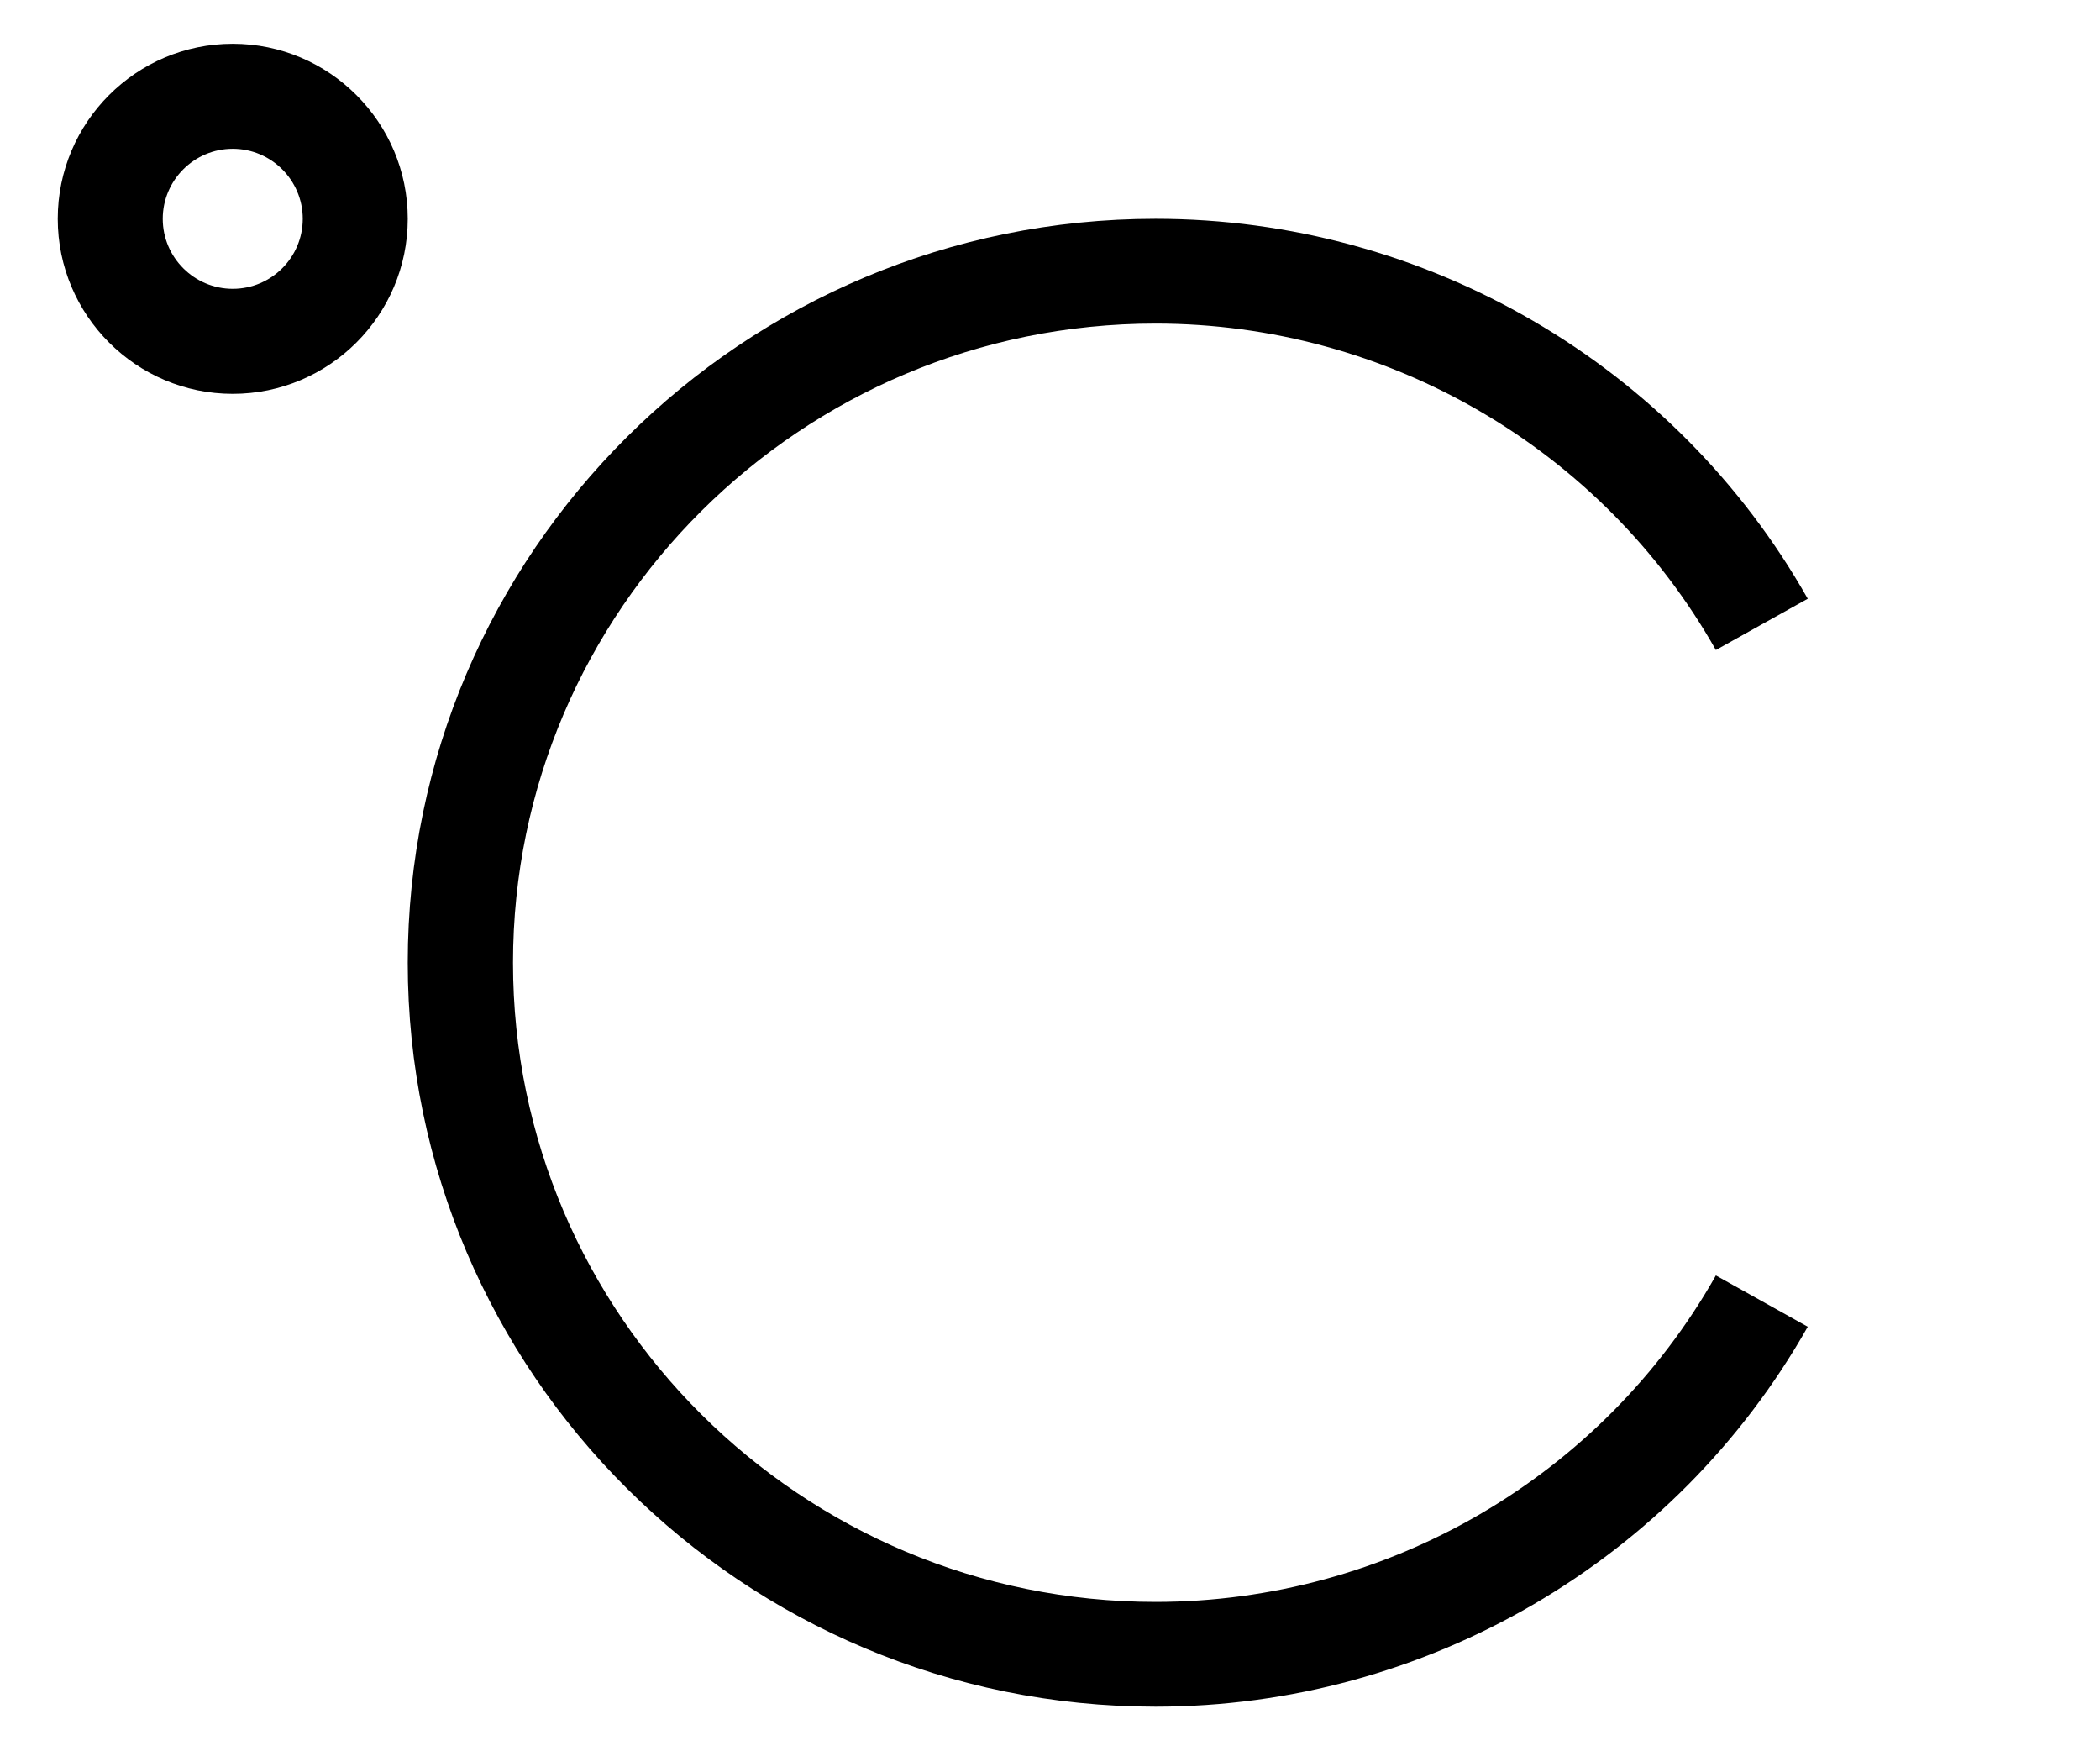
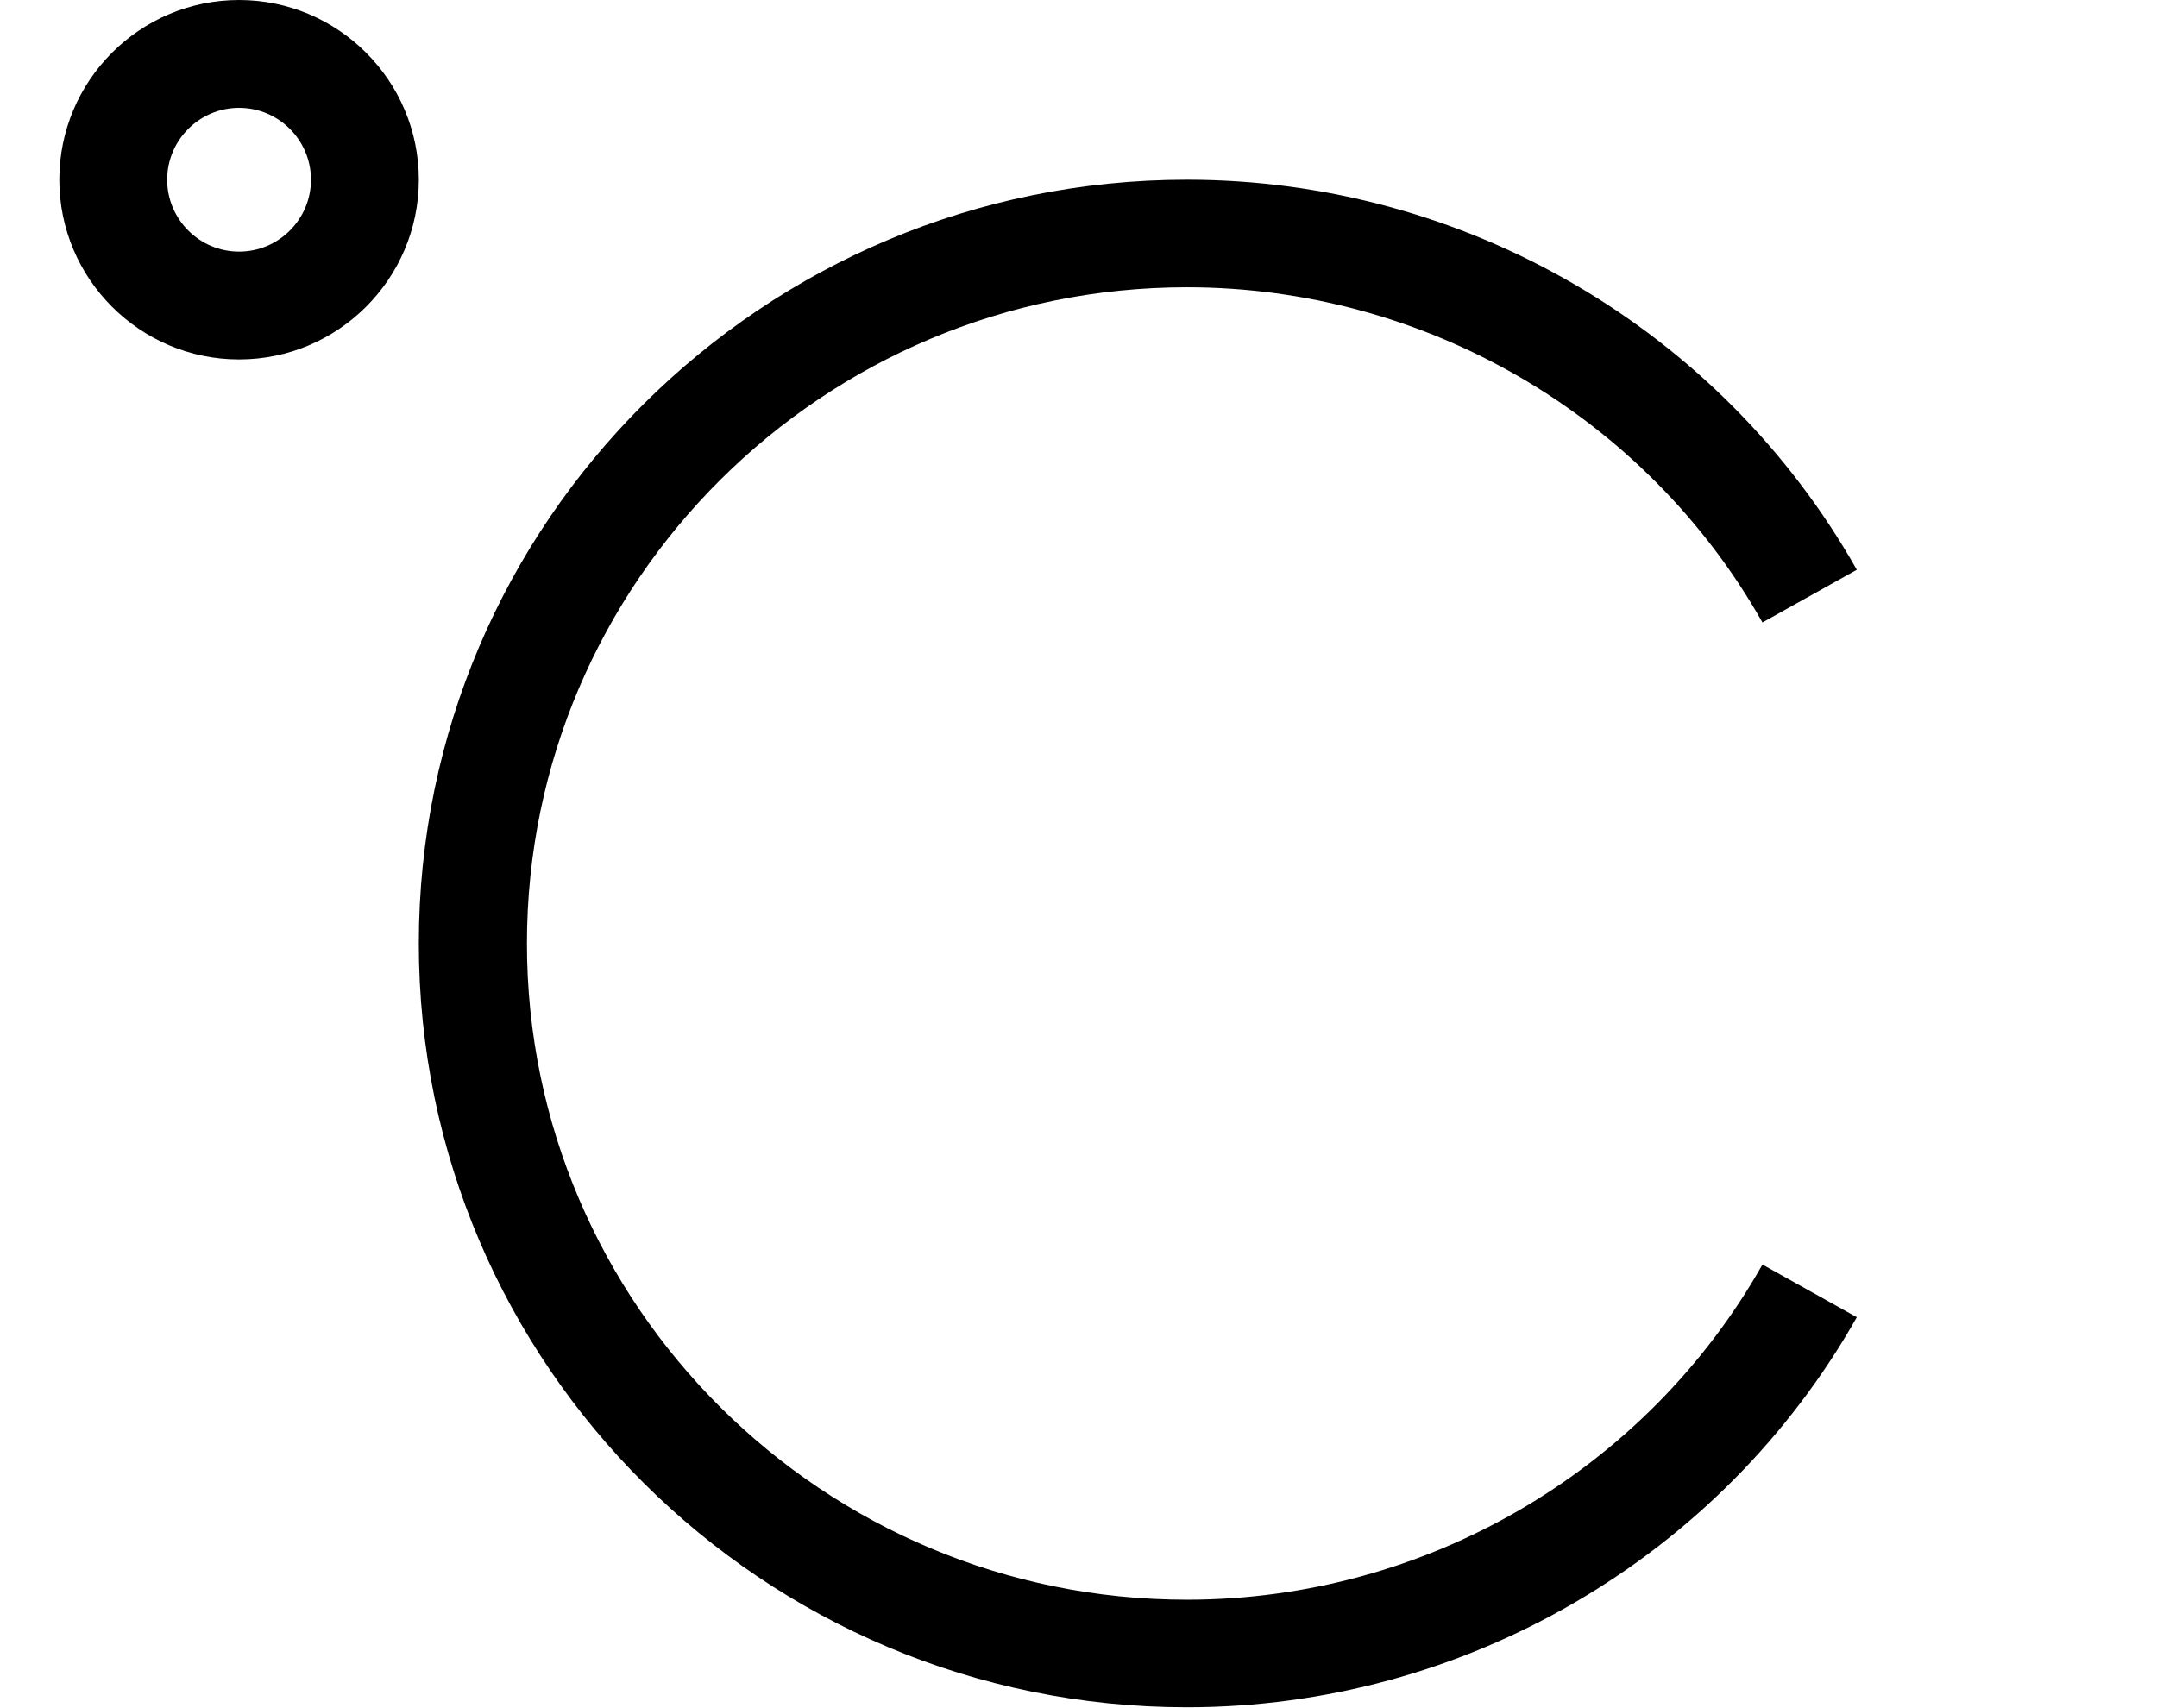
- <svg xmlns="http://www.w3.org/2000/svg" width="24" height="20" viewBox="0 0 24 19" fill="currentColor">
+ <svg xmlns="http://www.w3.org/2000/svg" viewBox="0 0 24 19" fill="currentColor">
  <path d="M2.66 0C3.762 0 4.66 0.897 4.66 2C4.66 3.103 3.762 4 2.66 4C1.557 4 0.66 3.103 0.66 2C0.66 0.897 1.557 0 2.66 0ZM1.86 2C1.86 2.441 2.219 2.8 2.66 2.8C3.101 2.8 3.46 2.441 3.46 2C3.46 1.559 3.101 1.2 2.66 1.2C2.219 1.2 1.86 1.559 1.86 2Z" />
  <path d="M13.206 17.803C9.157 17.803 5.863 14.527 5.863 10.5C5.863 6.473 9.157 3.197 13.206 3.197C15.856 3.197 18.31 4.626 19.61 6.927L20.66 6.341C19.146 3.663 16.29 2 13.206 2C8.493 2 4.66 5.813 4.66 10.5C4.66 15.187 8.493 19 13.206 19C16.29 19 19.146 17.337 20.66 14.659L19.61 14.073C18.31 16.373 15.856 17.803 13.206 17.803Z" />
</svg>
